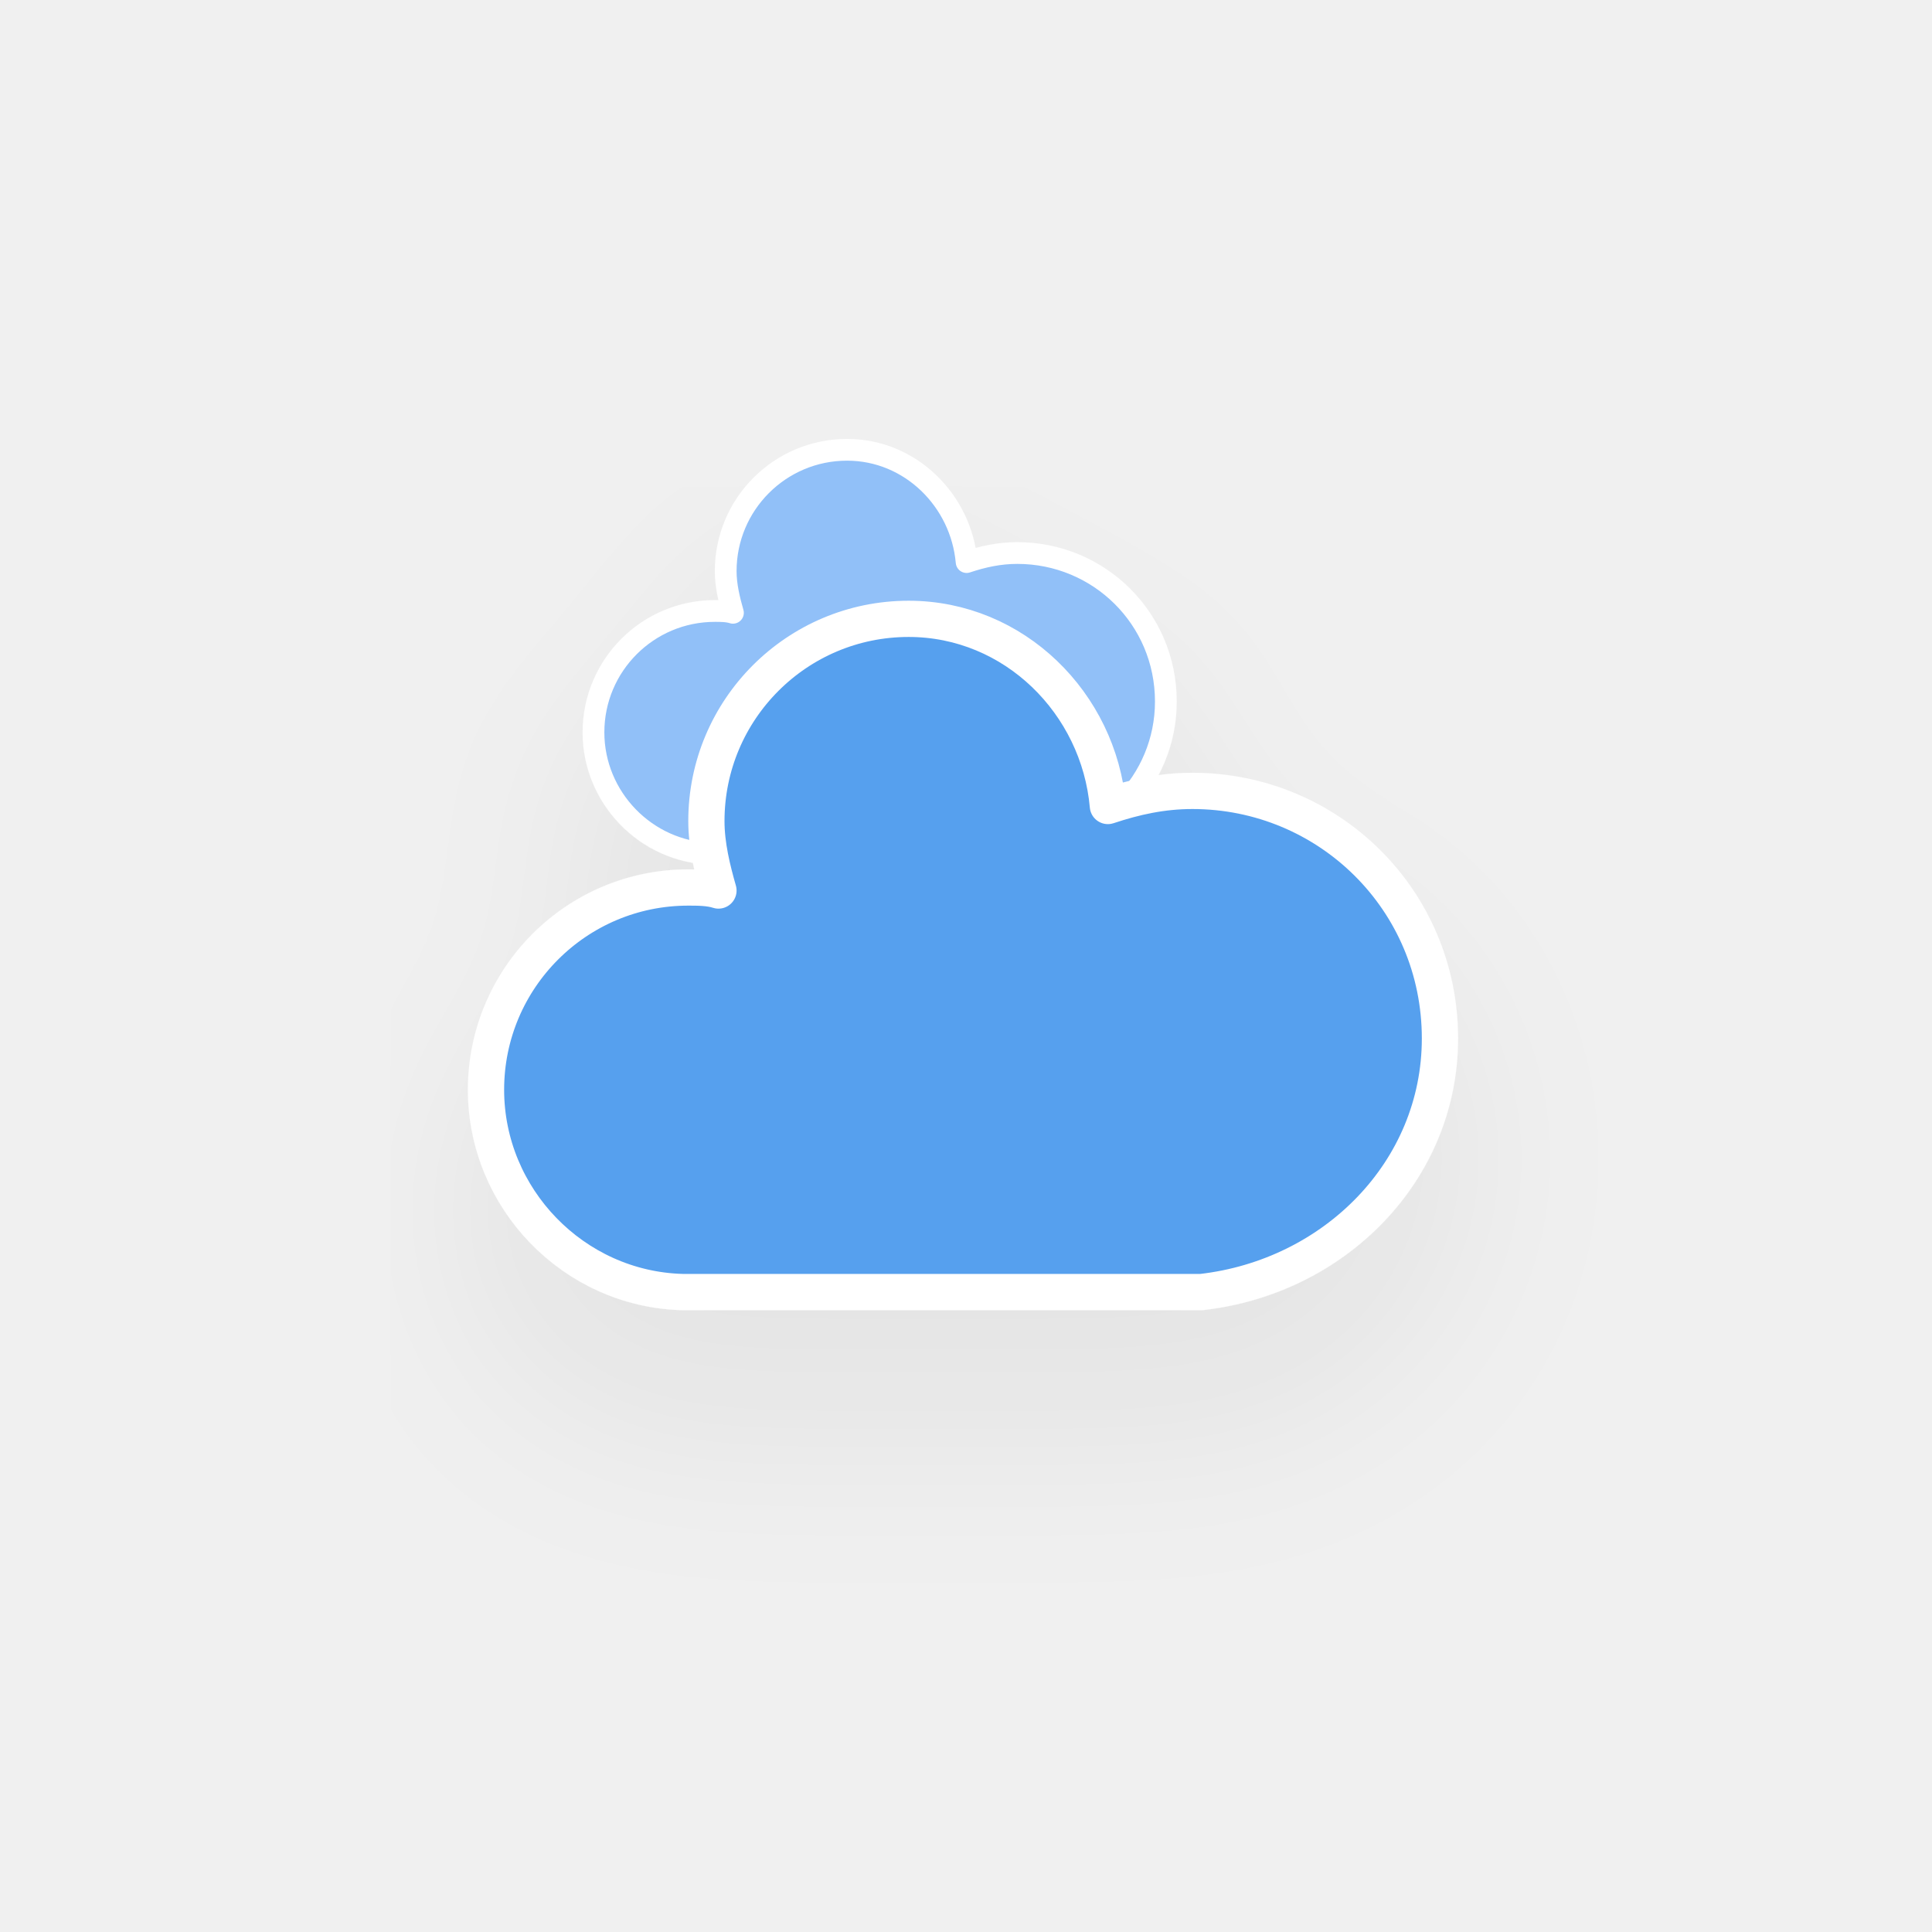
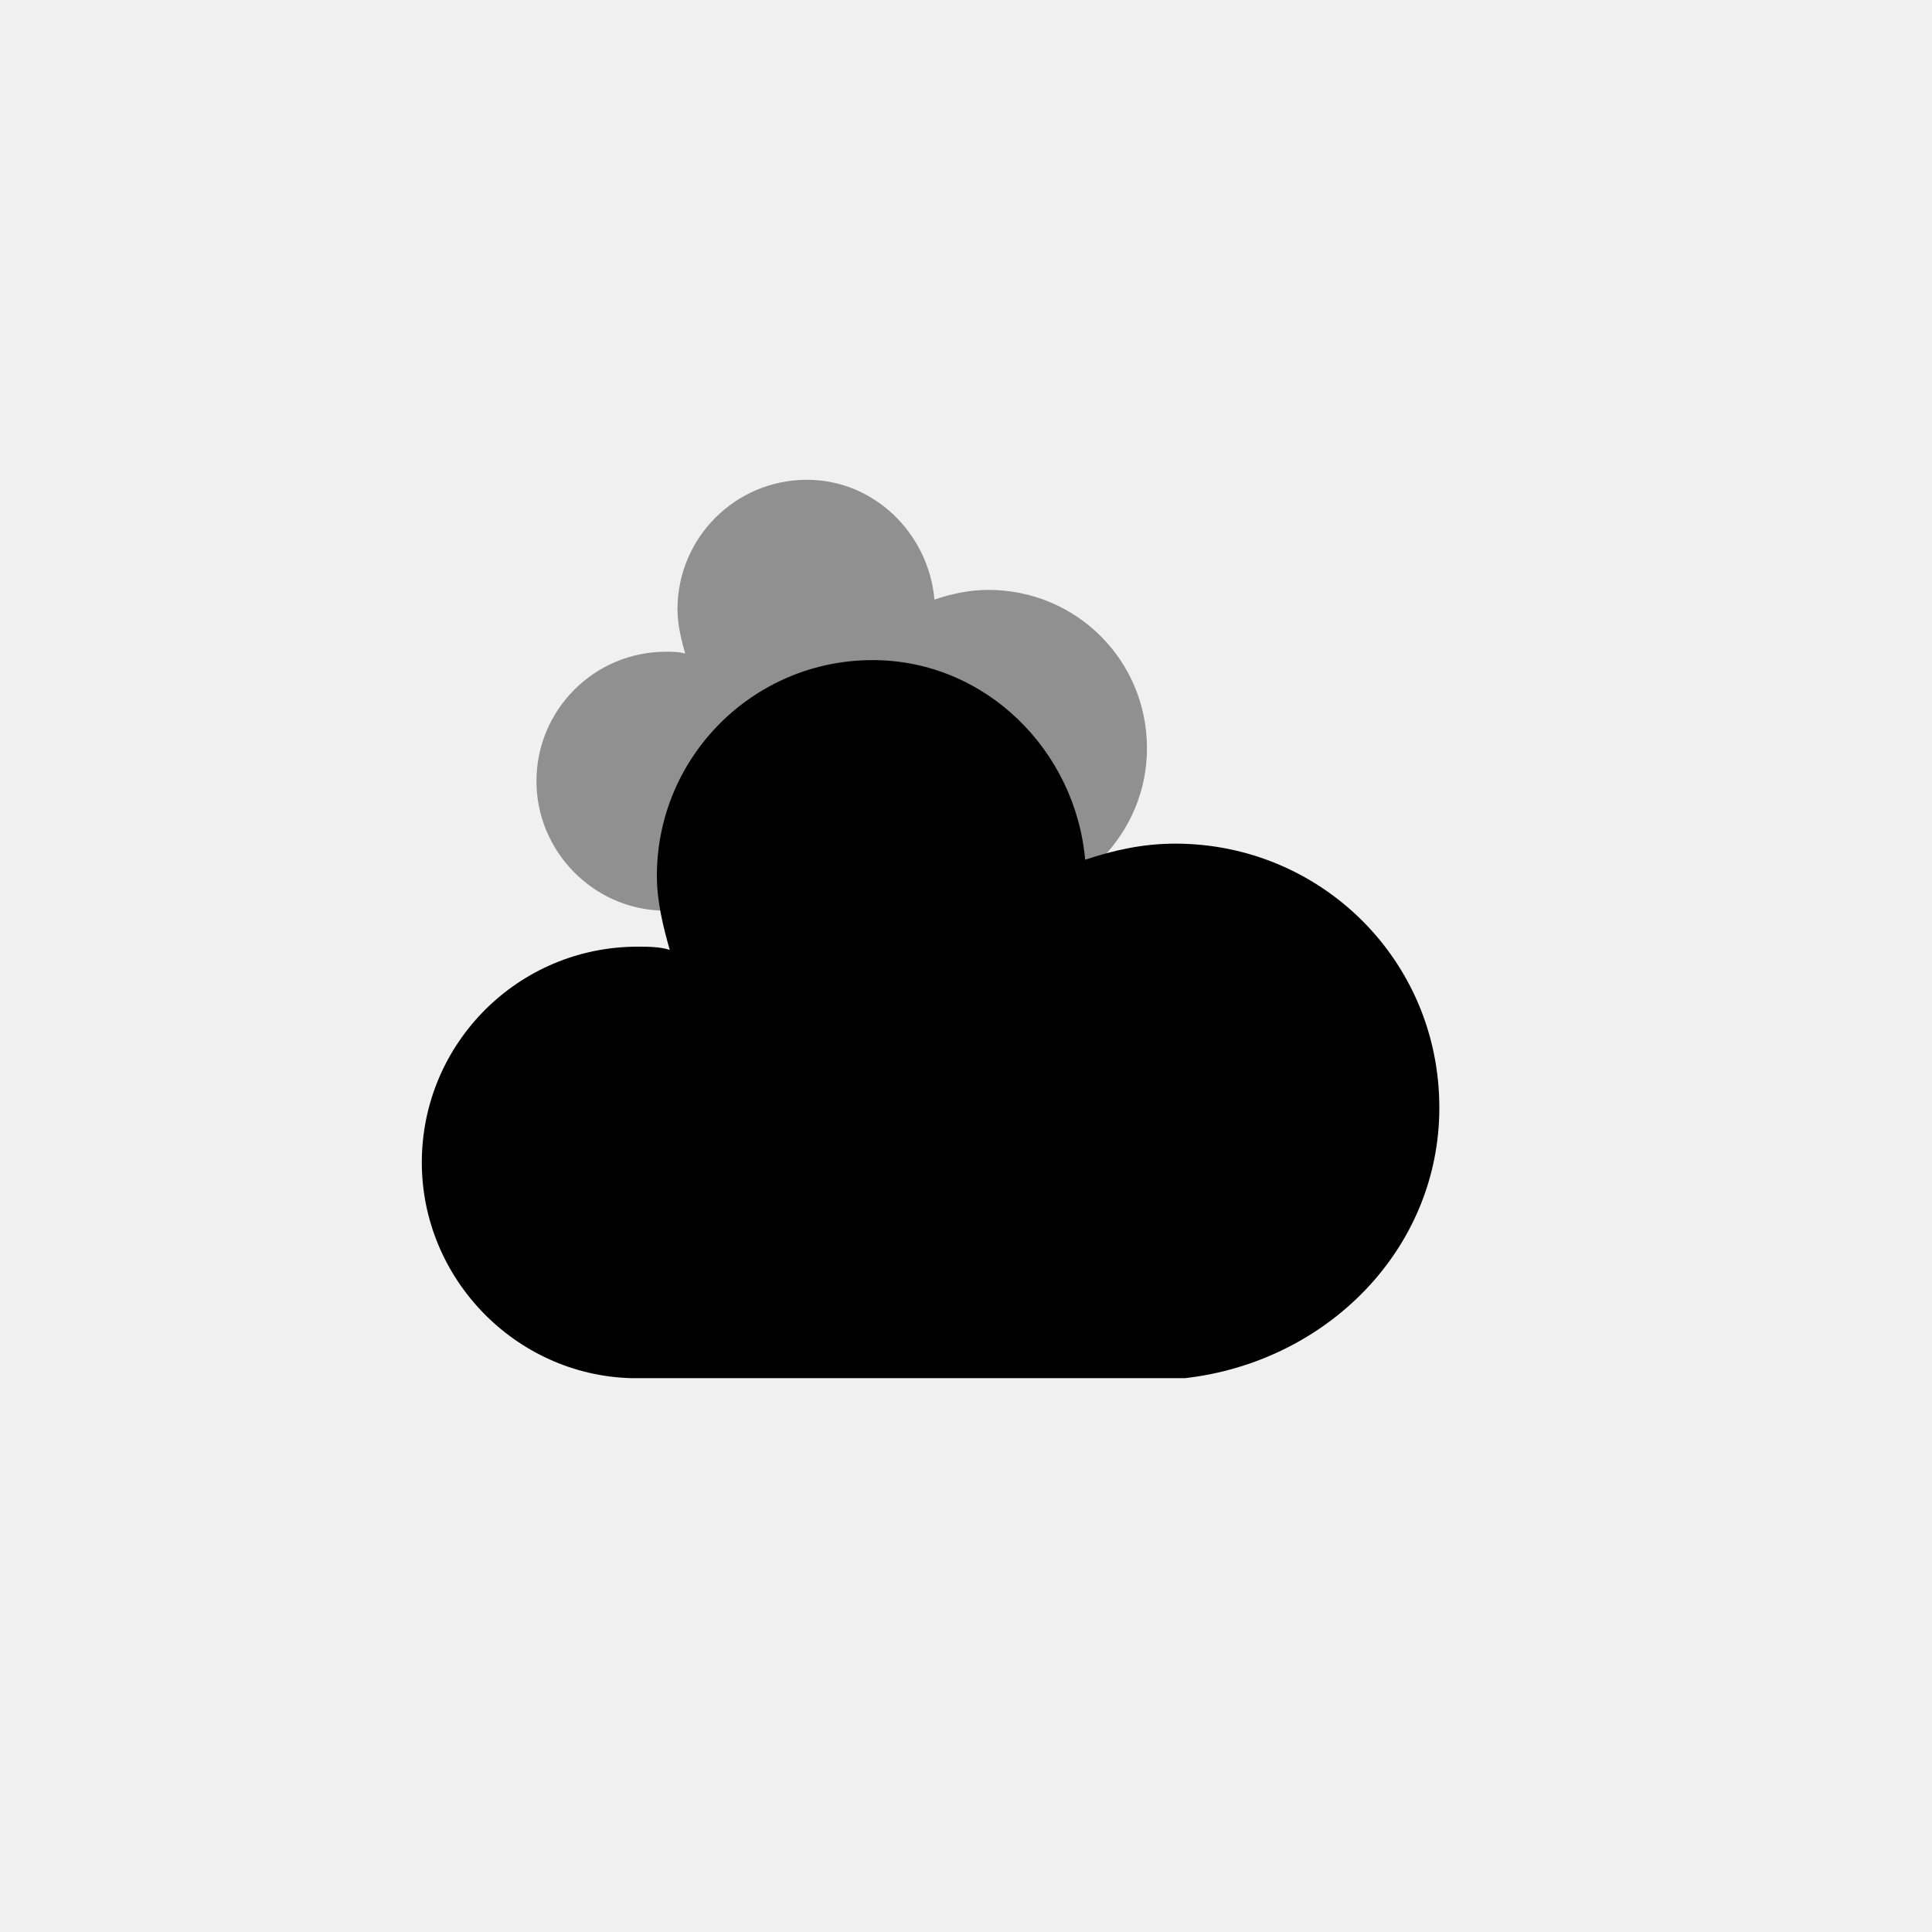
- <svg xmlns="http://www.w3.org/2000/svg" version="1.1" width="64" height="64">
-   <defs>
-     <filter id="blur" width="200%" height="200%">
-       <feGaussianBlur in="SourceAlpha" stdDeviation="3" />
-       <feOffset dx="0" dy="4" result="offsetblur" />
-       <feComponentTransfer>
-         <feFuncA type="linear" slope="0.05" />
-       </feComponentTransfer>
-       <feMerge>
-         <feMergeNode />
-         <feMergeNode in="SourceGraphic" />
-       </feMerge>
-     </filter>
-   </defs>
-   <g filter="url(#blur)" id="cloudy">
-     <g transform="translate(20,10)">
-       <g class="am-weather-cloud-1">
-         <path d="M47.7,35.4     c0-4.6-3.7-8.2-8.2-8.2c-1,0-1.9,0.2-2.8,0.5c-0.3-3.4-3.1-6.2-6.6-6.2c-3.7,0-6.7,3-6.7,6.7c0,0.8,0.2,1.6,0.4,2.3     c-0.3-0.1-0.7-0.1-1-0.1c-3.7,0-6.7,3-6.7,6.7c0,3.6,2.9,6.6,6.5,6.7l17.2,0C44.2,43.3,47.7,39.8,47.7,35.4z" fill="#91C0F8" stroke="white" stroke-linejoin="round" stroke-width="1.2" transform="translate(-10,-8), scale(0.6)" />
-       </g>
-       <g class="am-weather-cloud-2">
-         <path d="M47.7,35.4     c0-4.6-3.7-8.2-8.2-8.2c-1,0-1.9,0.2-2.8,0.5c-0.3-3.4-3.1-6.2-6.6-6.2c-3.7,0-6.7,3-6.7,6.7c0,0.8,0.2,1.6,0.4,2.3     c-0.3-0.1-0.7-0.1-1-0.1c-3.7,0-6.7,3-6.7,6.7c0,3.6,2.9,6.6,6.5,6.7l17.2,0C44.2,43.3,47.7,39.8,47.7,35.4z" fill="#57A0EE" stroke="#FFFFFF" stroke-linejoin="round" stroke-width="1.2" transform="translate(-20,-11)" />
-       </g>
+ <svg xmlns="http://www.w3.org/2000/svg" viewBox="0 0 60 60">
+   <g transform="translate(17,10)">
+     <g>
+       <path fill="current" fill-opacity="0.4" stroke="current" stroke-opacity=".1" stroke-linejoin="round" stroke-width="1.2" transform="translate(-10,-8), scale(0.6)" d="M47.7,35.4  c0-4.6-3.7-8.2-8.2-8.2c-1,0-1.9,0.2-2.8,0.5c-0.3-3.4-3.1-6.2-6.6-6.2c-3.7,0-6.7,3-6.7,6.7c0,0.8,0.2,1.6,0.4,2.3     c-0.3-0.1-0.7-0.1-1-0.1c-3.7,0-6.7,3-6.7,6.7c0,3.6,2.9,6.6,6.5,6.7l17.2,0C44.2,43.3,47.7,39.8,47.7,35.4z" />
+     </g>
+     <g>
+       <path fill="current" stroke="current" stroke-opacity=".1" stroke-linejoin="round" stroke-width="1.2" transform="translate(-20,-11)" d="M47.7,35.4 c0-4.6-3.7-8.2-8.2-8.2c-1,0-1.9,0.2-2.8,0.5c-0.3-3.4-3.1-6.2-6.6-6.2c-3.7,0-6.7,3-6.7,6.7c0,0.8,0.2,1.6,0.4,2.3     c-0.3-0.1-0.7-0.1-1-0.1c-3.7,0-6.7,3-6.7,6.7c0,3.6,2.9,6.6,6.5,6.7l17.2,0C44.2,43.3,47.7,39.8,47.7,35.4z" />
    </g>
  </g>
</svg>
